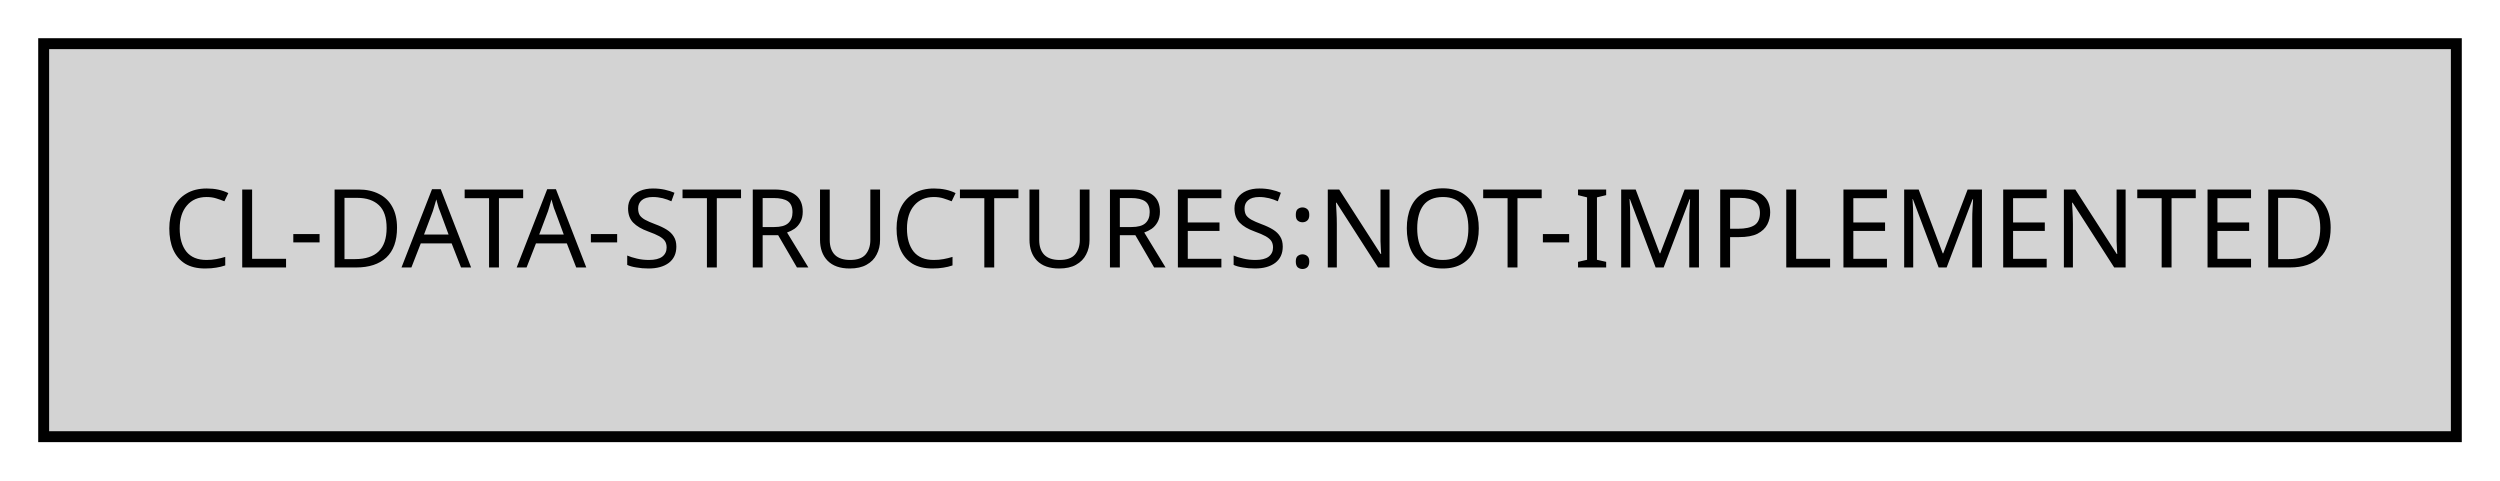
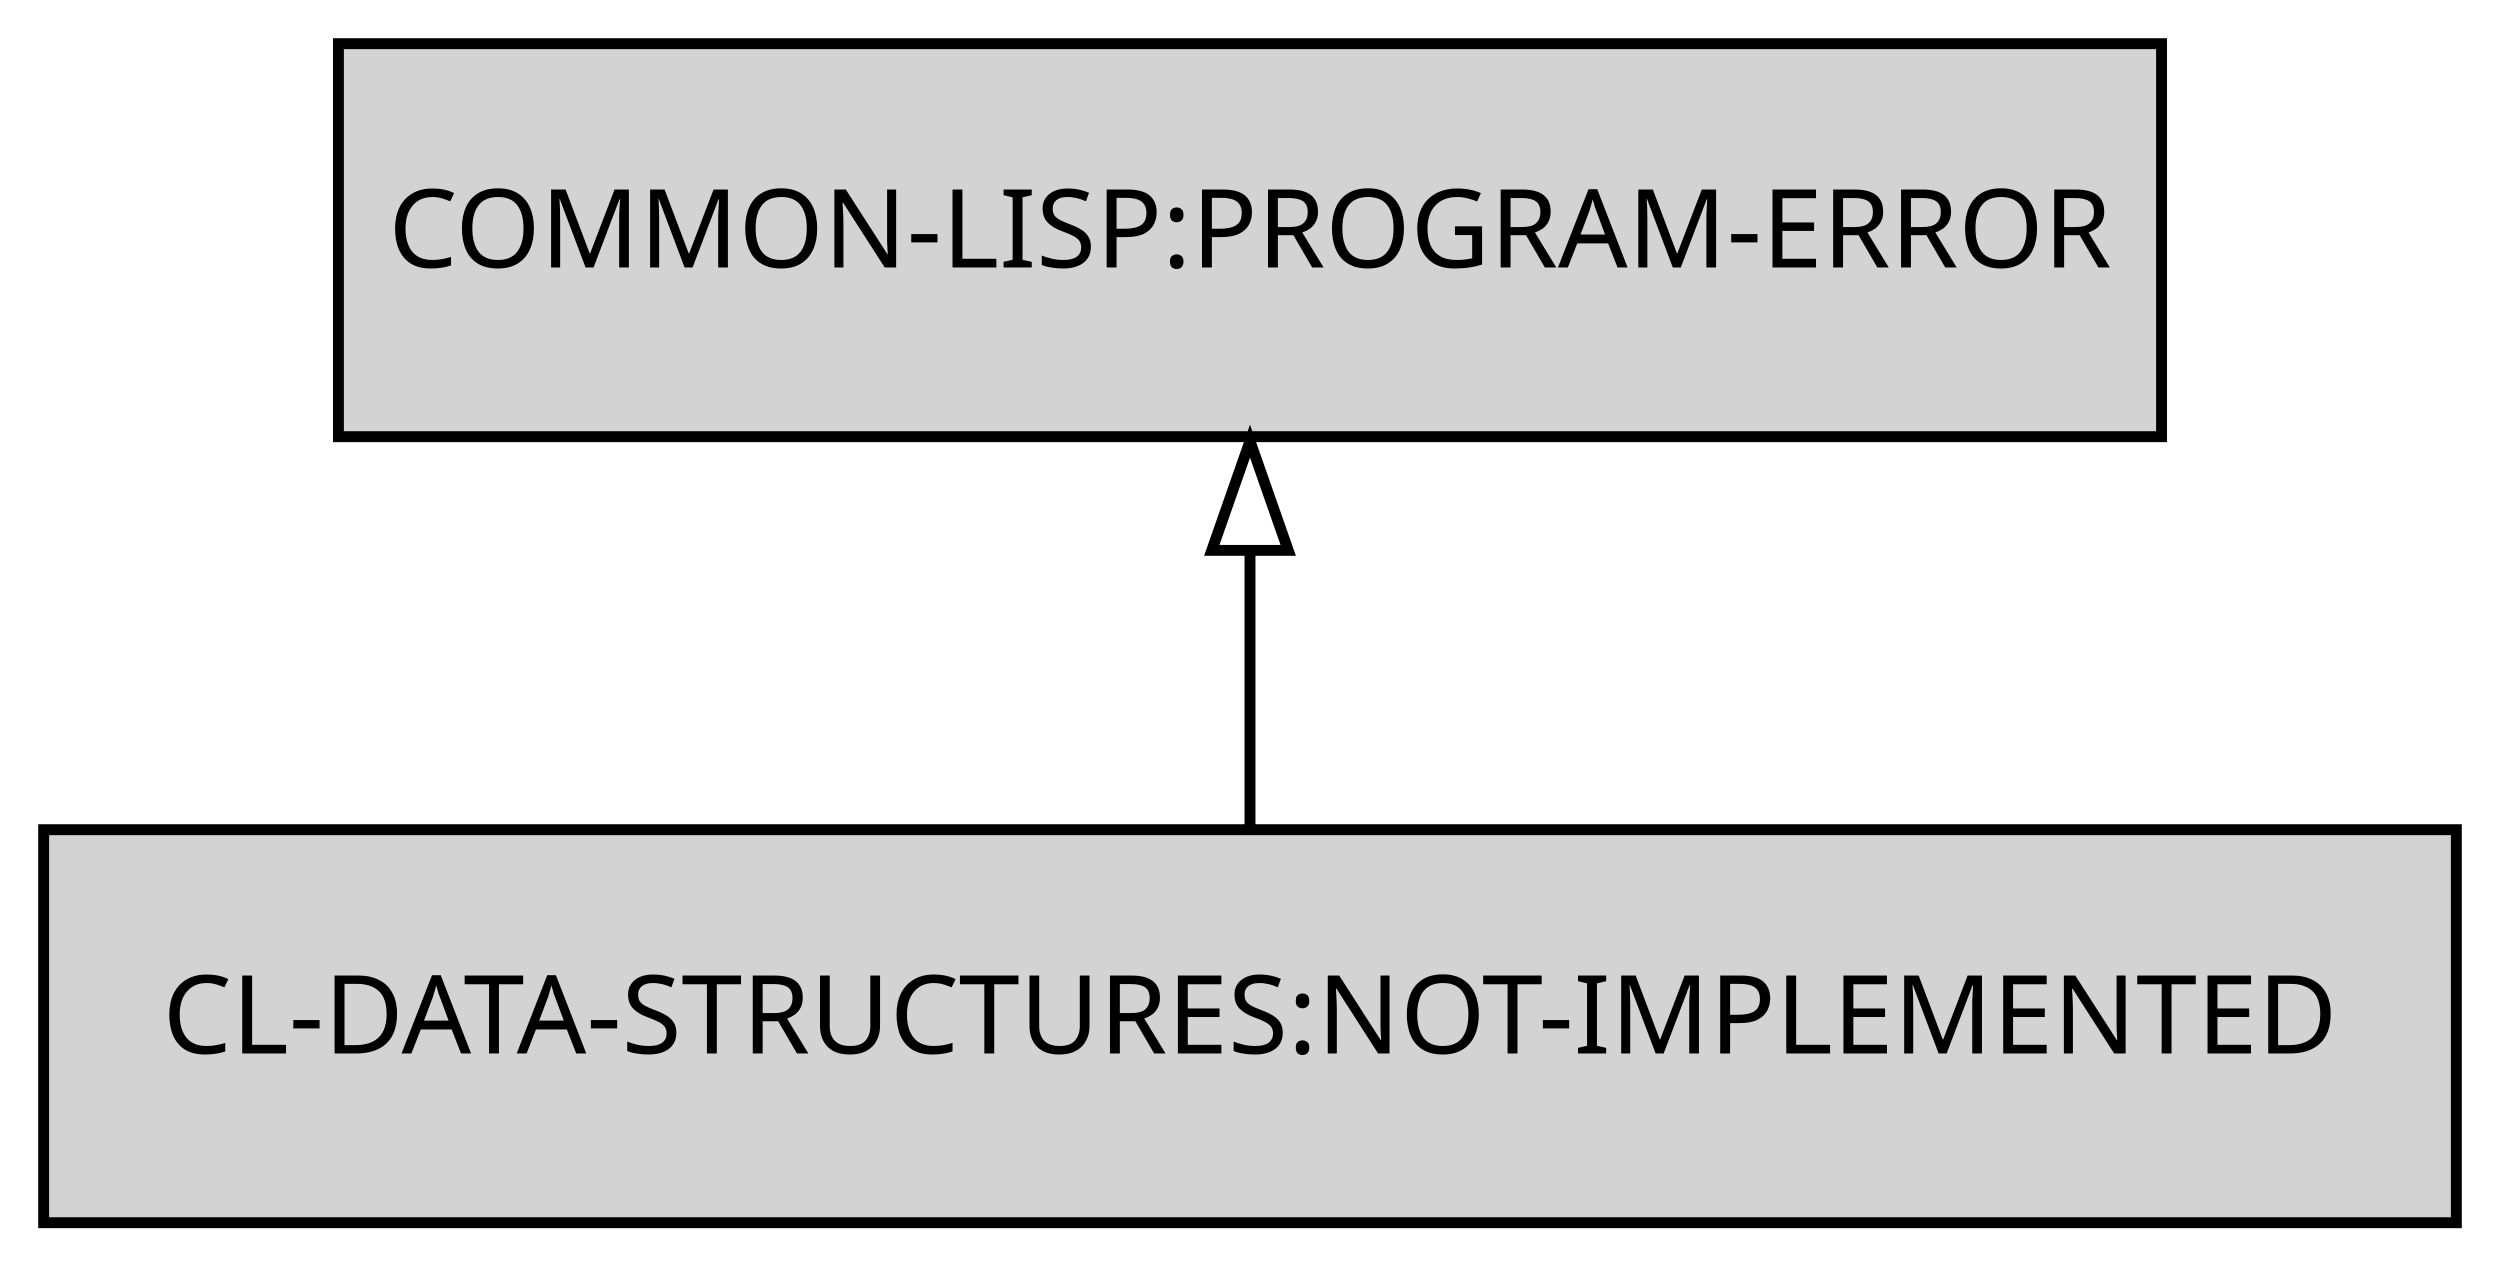
- <svg xmlns="http://www.w3.org/2000/svg" width="229pt" height="44pt" viewBox="0.00 0.00 229.00 44.00">
-   <g id="graph0" class="graph" transform="scale(1 1) rotate(0) translate(4 40)">
-     <polygon fill="transparent" stroke="transparent" points="-4,4 -4,-40 225,-40 225,4 -4,4" />
+ <svg xmlns="http://www.w3.org/2000/svg" width="229pt" height="116pt" viewBox="0.00 0.00 229.00 116.00">
+   <g id="graph0" class="graph" transform="scale(1 1) rotate(0) translate(4 112)">
+     <polygon fill="transparent" stroke="transparent" points="-4,4 -4,-112 225,-112 225,4 -4,4" />
    <g id="node1" class="node">
      <polygon fill="#d3d3d3" stroke="#000000" points="221,-36 0,-36 0,0 221,0 221,-36" />
      <text text-anchor="middle" x="110.5" y="-15.5" font-family="Fira Mono" font-size="10.00" fill="#000000">CL-DATA-STRUCTURES:NOT-IMPLEMENTED</text>
    </g>
+     <g id="node2" class="node">
+       <polygon fill="#d3d3d3" stroke="#000000" points="194,-108 27,-108 27,-72 194,-72 194,-108" />
+       <text text-anchor="middle" x="110.5" y="-87.5" font-family="Fira Mono" font-size="10.00" fill="#000000">COMMON-LISP:PROGRAM-ERROR</text>
+     </g>
+     <g id="edge1" class="edge">
+       <path fill="none" stroke="#000000" d="M110.5,-36.169C110.5,-43.869 110.5,-53.026 110.5,-61.583" />
+       <polygon fill="none" stroke="#000000" points="107,-61.587 110.5,-71.587 114,-61.587 107,-61.587" />
+     </g>
  </g>
</svg>
